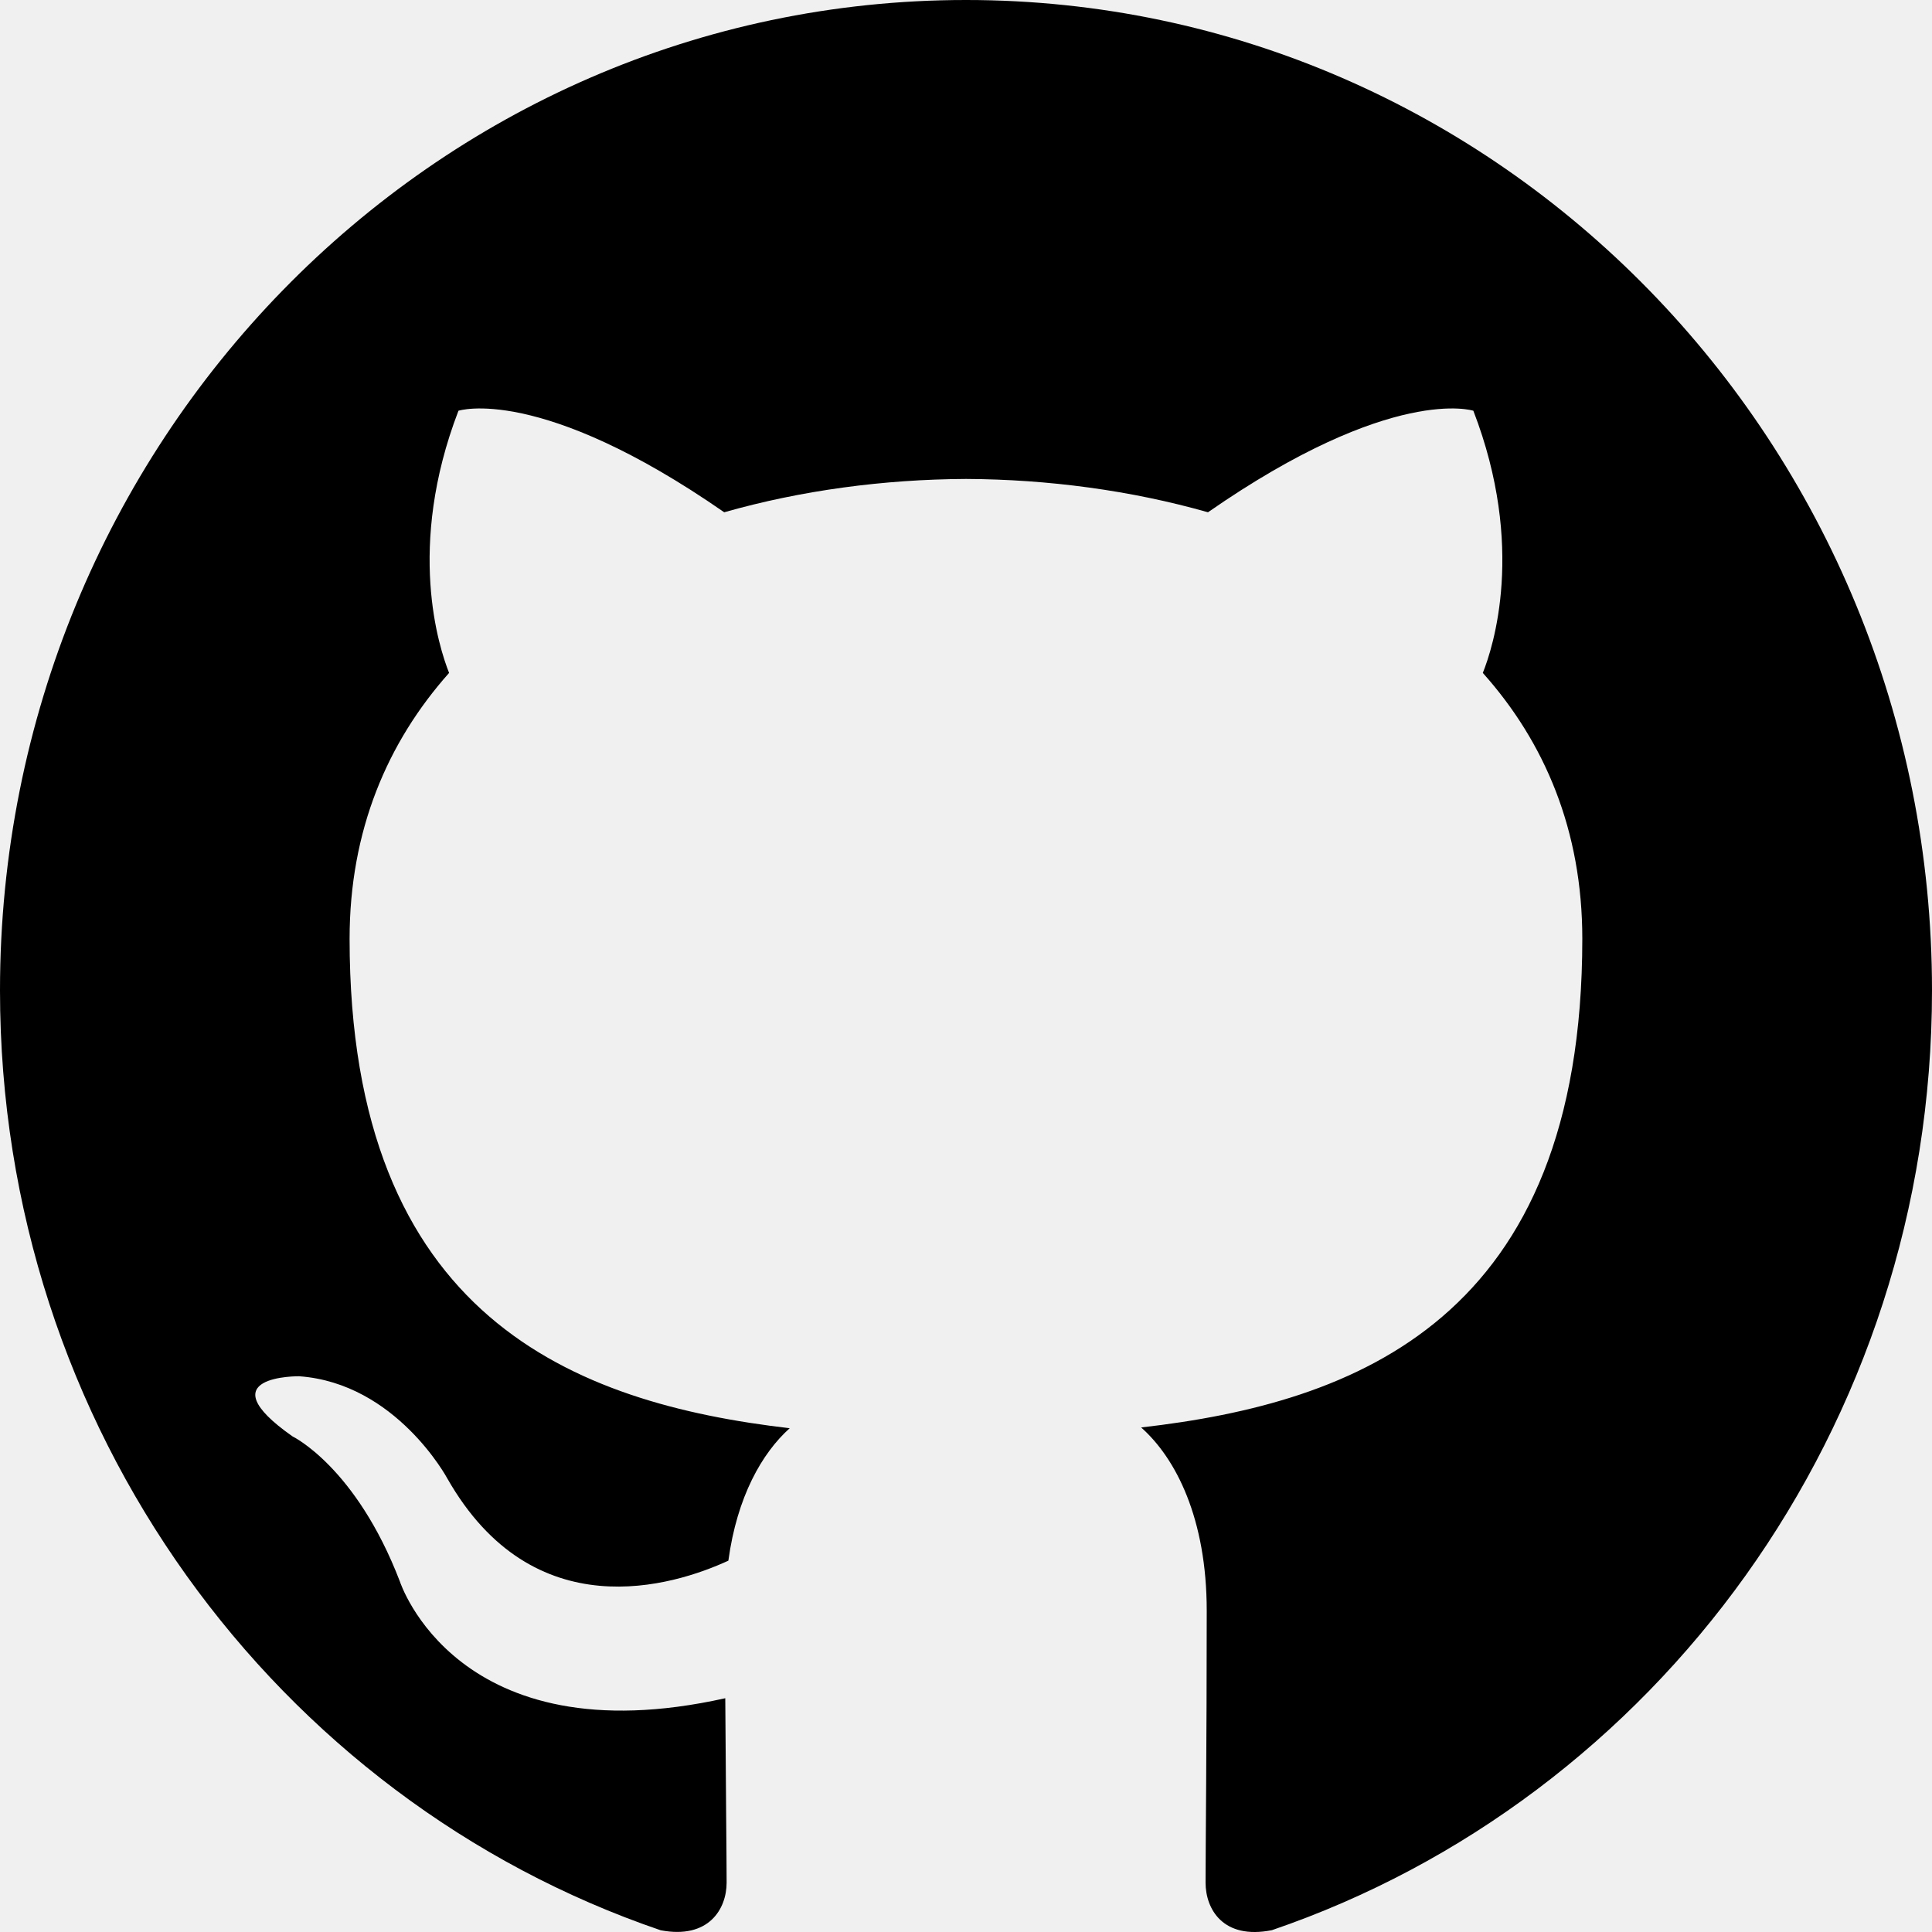
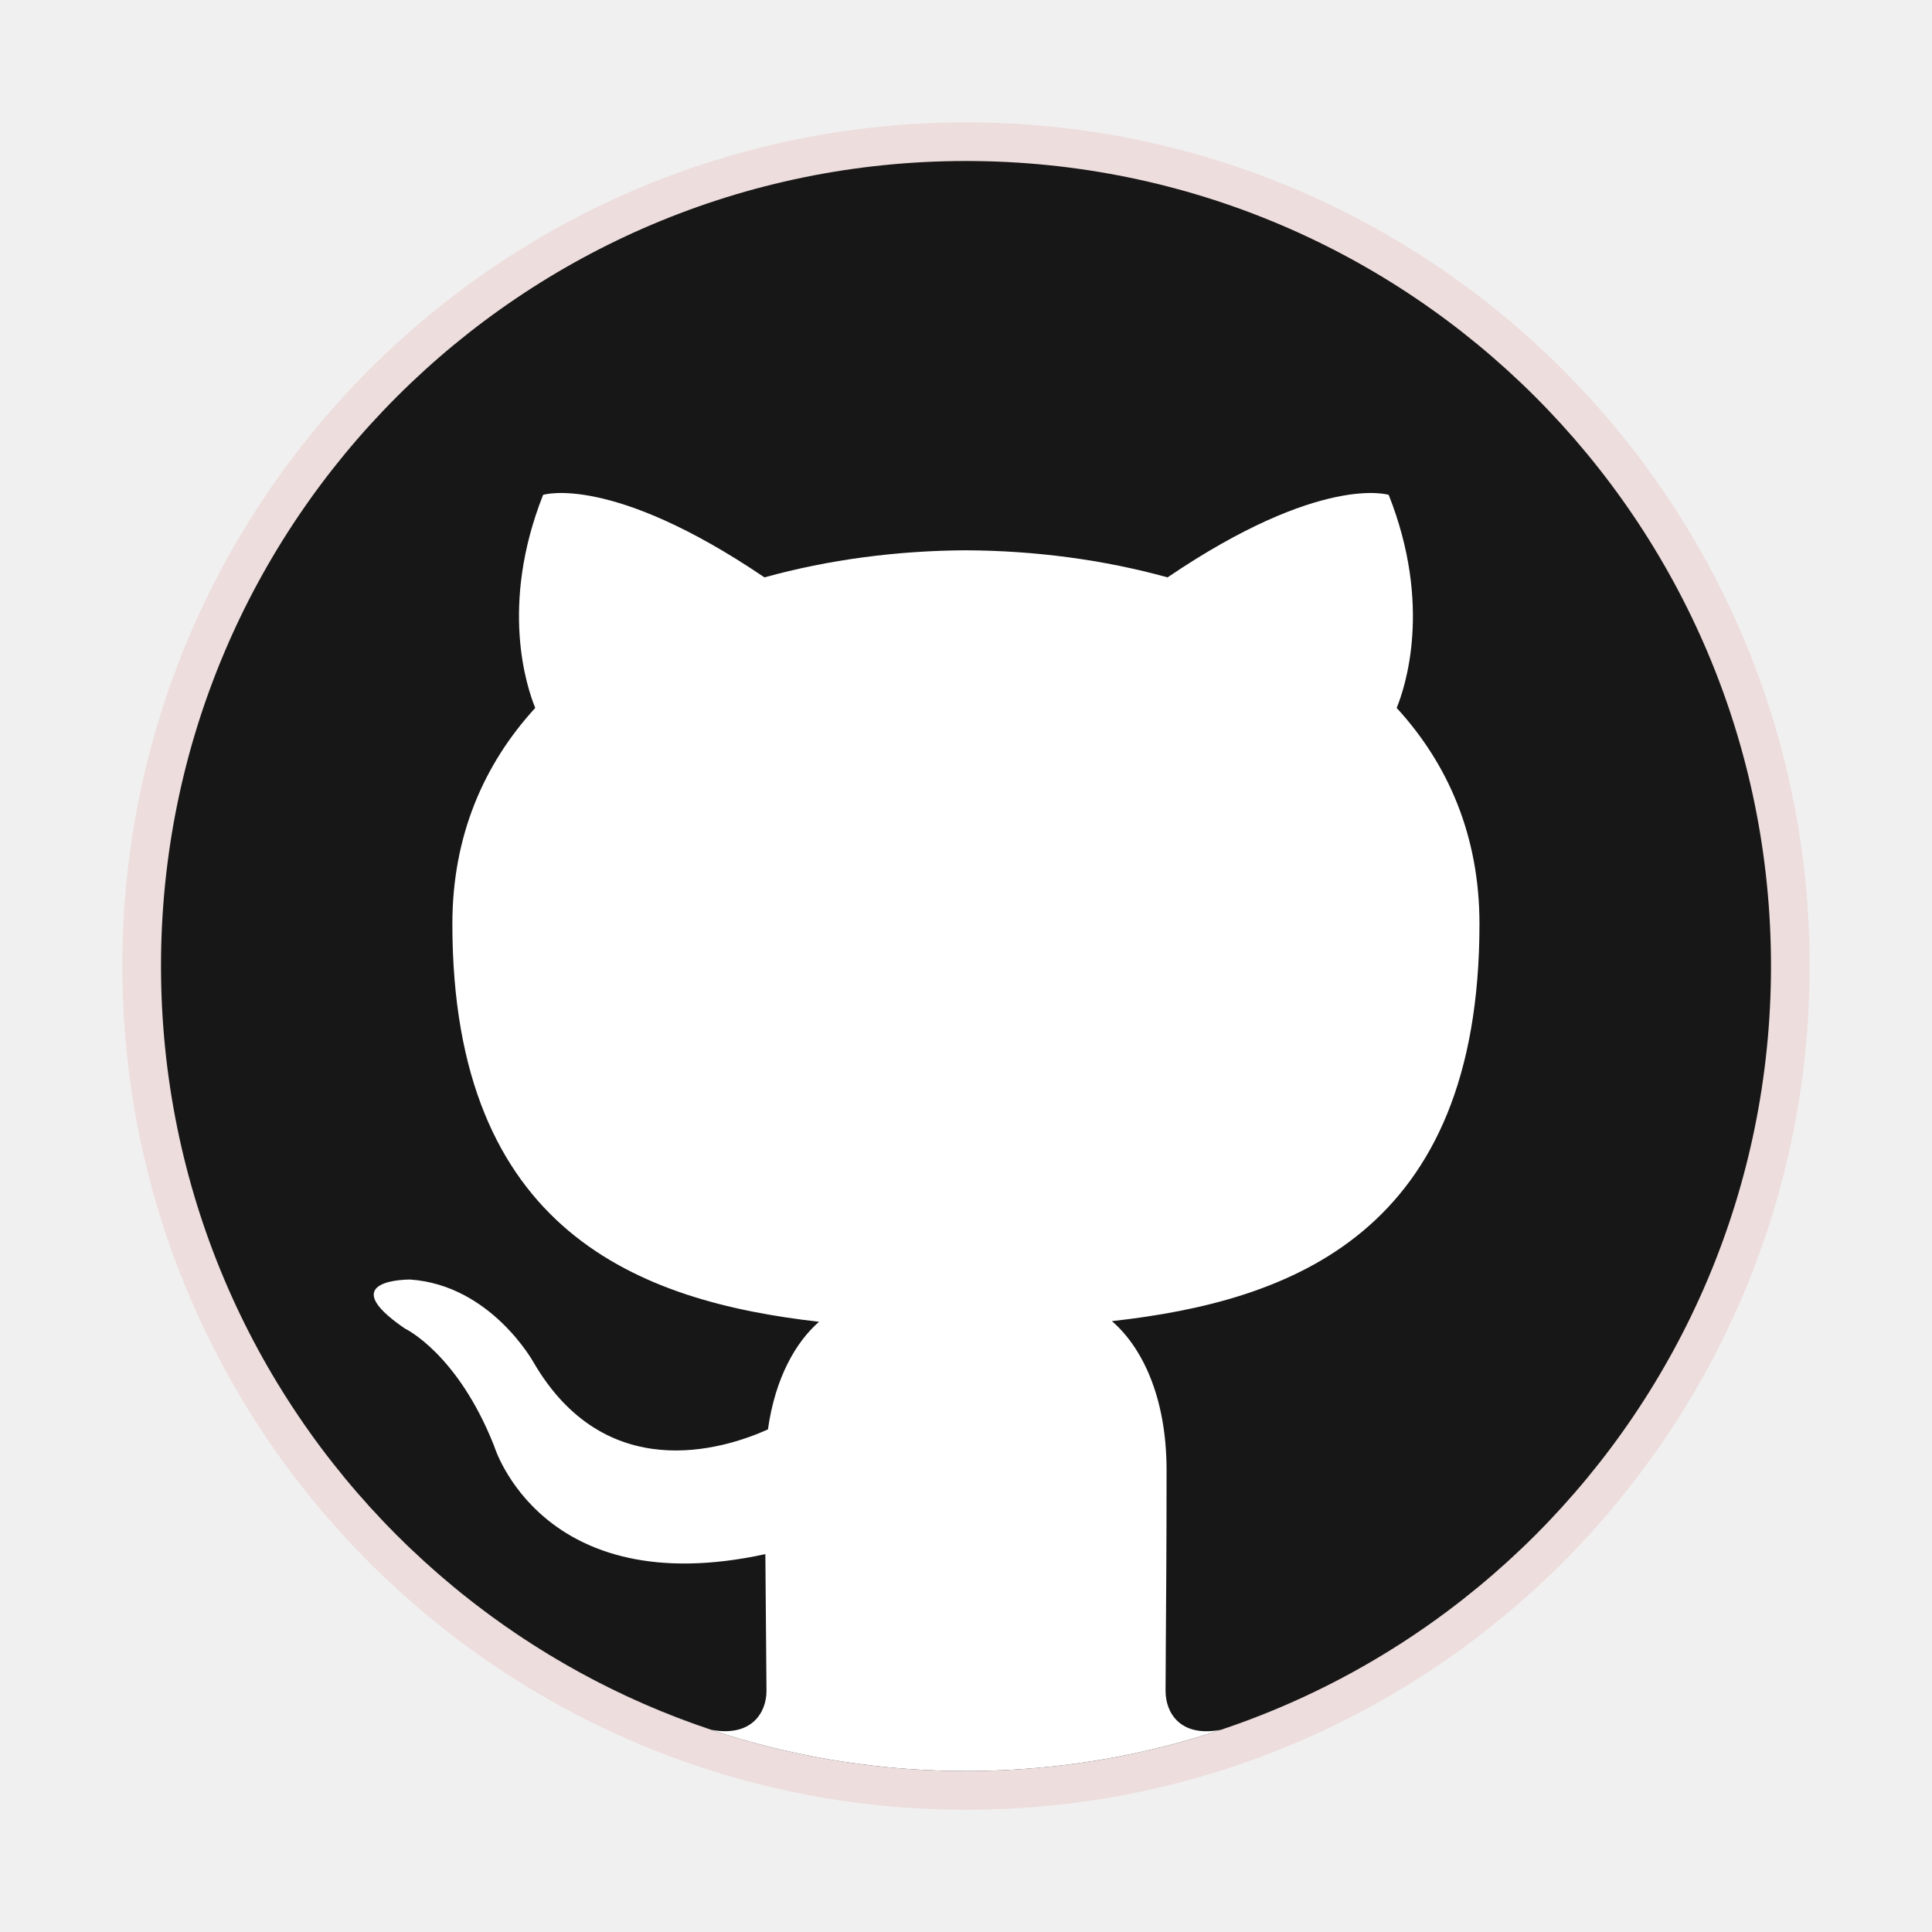
- <svg xmlns="http://www.w3.org/2000/svg" width="800px" height="800px" viewBox="0 0 20 20" version="1.1">
-   <defs>
- 
- </defs>
-   <g id="Page-1" stroke="none" stroke-width="1" fill="none" fill-rule="evenodd">
-     <g id="Dribbble-Light-Preview" transform="translate(-140, -7559)" fill="#000000">
-       <g id="icons" transform="translate(56, 160)">
-         <path d="M94,7399 C99.523,7399 104,7403.59 104,7409.253 C104,7413.782 101.138,7417.624 97.167,7418.981 C96.66,7419.082 96.48,7418.762 96.48,7418.489 C96.48,7418.151 96.492,7417.047 96.492,7415.675 C96.492,7414.719 96.172,7414.095 95.813,7413.777 C98.04,7413.523 100.38,7412.656 100.38,7408.718 C100.38,7407.598 99.992,7406.684 99.35,7405.966 C99.454,7405.707 99.797,7404.664 99.252,7403.252 C99.252,7403.252 98.414,7402.977 96.505,7404.303 C95.706,7404.076 94.85,7403.962 94,7403.958 C93.15,7403.962 92.295,7404.076 91.497,7404.303 C89.586,7402.977 88.746,7403.252 88.746,7403.252 C88.203,7404.664 88.546,7405.707 88.649,7405.966 C88.01,7406.684 87.619,7407.598 87.619,7408.718 C87.619,7412.646 89.954,7413.526 92.175,7413.785 C91.889,7414.041 91.63,7414.493 91.54,7415.156 C90.97,7415.418 89.522,7415.871 88.63,7414.304 C88.63,7414.304 88.101,7413.319 87.097,7413.247 C87.097,7413.247 86.122,7413.234 87.029,7413.87 C87.029,7413.87 87.684,7414.185 88.139,7415.37 C88.139,7415.37 88.726,7417.2 91.508,7416.58 C91.513,7417.437 91.522,7418.245 91.522,7418.489 C91.522,7418.76 91.338,7419.077 90.839,7418.982 C86.865,7417.627 84,7413.783 84,7409.253 C84,7403.59 88.478,7399 94,7399" id="github-[#142]">
- 
- </path>
-       </g>
-     </g>
+ <svg xmlns="http://www.w3.org/2000/svg" width="800px" height="800px" viewBox="0 0 48 48" fill="none">
+   <g id="SVGRepo_bgCarrier" stroke-width="0" />
+   <g id="SVGRepo_tracerCarrier" stroke-linecap="round" stroke-linejoin="round" stroke="#eedddd" stroke-width="1.92">
+     <circle cx="24" cy="24" r="20" fill="#181717" />
+     <path d="M6.813 34.235C9.248 38.314 13.094 41.453 17.677 42.978C18.678 43.161 19.043 42.544 19.043 42.013C19.043 41.794 19.039 41.406 19.034 40.887C19.028 40.285 19.021 39.508 19.015 38.612C13.452 39.821 12.279 35.931 12.279 35.931C11.369 33.621 10.058 33.006 10.058 33.006C8.242 31.765 10.195 31.79 10.195 31.79C12.203 31.932 13.258 33.851 13.258 33.851C15.042 36.907 17.94 36.024 19.079 35.514C19.261 34.221 19.777 33.339 20.349 32.839C15.908 32.335 11.239 30.618 11.239 22.954C11.239 20.771 12.018 18.986 13.298 17.588C13.091 17.082 12.405 15.049 13.493 12.295C13.493 12.295 15.172 11.757 18.993 14.345C20.588 13.902 22.3 13.68 24 13.672C25.698 13.68 27.41 13.902 29.007 14.345C32.826 11.757 34.502 12.295 34.502 12.295C35.593 15.049 34.907 17.082 34.7 17.588C35.982 18.986 36.757 20.771 36.757 22.954C36.757 30.638 32.08 32.329 27.625 32.823C28.343 33.441 28.983 34.661 28.983 36.528C28.983 38.315 28.972 39.872 28.964 40.904C28.961 41.414 28.958 41.796 28.958 42.013C28.958 42.549 29.318 43.171 30.333 42.976C33.984 41.757 37.167 39.515 39.54 36.59C35.873 41.111 30.274 44 24 44C16.694 44 10.304 40.083 6.813 34.235Z" fill="white" />
+   </g>
+   <g id="SVGRepo_iconCarrier">
+     <circle cx="24" cy="24" r="20" fill="#181717" />
+     <path d="M6.813 34.235C9.248 38.314 13.094 41.453 17.677 42.978C18.678 43.161 19.043 42.544 19.043 42.013C19.043 41.794 19.039 41.406 19.034 40.887C19.028 40.285 19.021 39.508 19.015 38.612C13.452 39.821 12.279 35.931 12.279 35.931C11.369 33.621 10.058 33.006 10.058 33.006C8.242 31.765 10.195 31.79 10.195 31.79C12.203 31.932 13.258 33.851 13.258 33.851C15.042 36.907 17.94 36.024 19.079 35.514C19.261 34.221 19.777 33.339 20.349 32.839C15.908 32.335 11.239 30.618 11.239 22.954C11.239 20.771 12.018 18.986 13.298 17.588C13.091 17.082 12.405 15.049 13.493 12.295C13.493 12.295 15.172 11.757 18.993 14.345C20.588 13.902 22.3 13.68 24 13.672C25.698 13.68 27.41 13.902 29.007 14.345C32.826 11.757 34.502 12.295 34.502 12.295C35.593 15.049 34.907 17.082 34.7 17.588C35.982 18.986 36.757 20.771 36.757 22.954C36.757 30.638 32.08 32.329 27.625 32.823C28.343 33.441 28.983 34.661 28.983 36.528C28.983 38.315 28.972 39.872 28.964 40.904C28.961 41.414 28.958 41.796 28.958 42.013C28.958 42.549 29.318 43.171 30.333 42.976C33.984 41.757 37.167 39.515 39.54 36.59C35.873 41.111 30.274 44 24 44C16.694 44 10.304 40.083 6.813 34.235Z" fill="white" />
  </g>
</svg>
